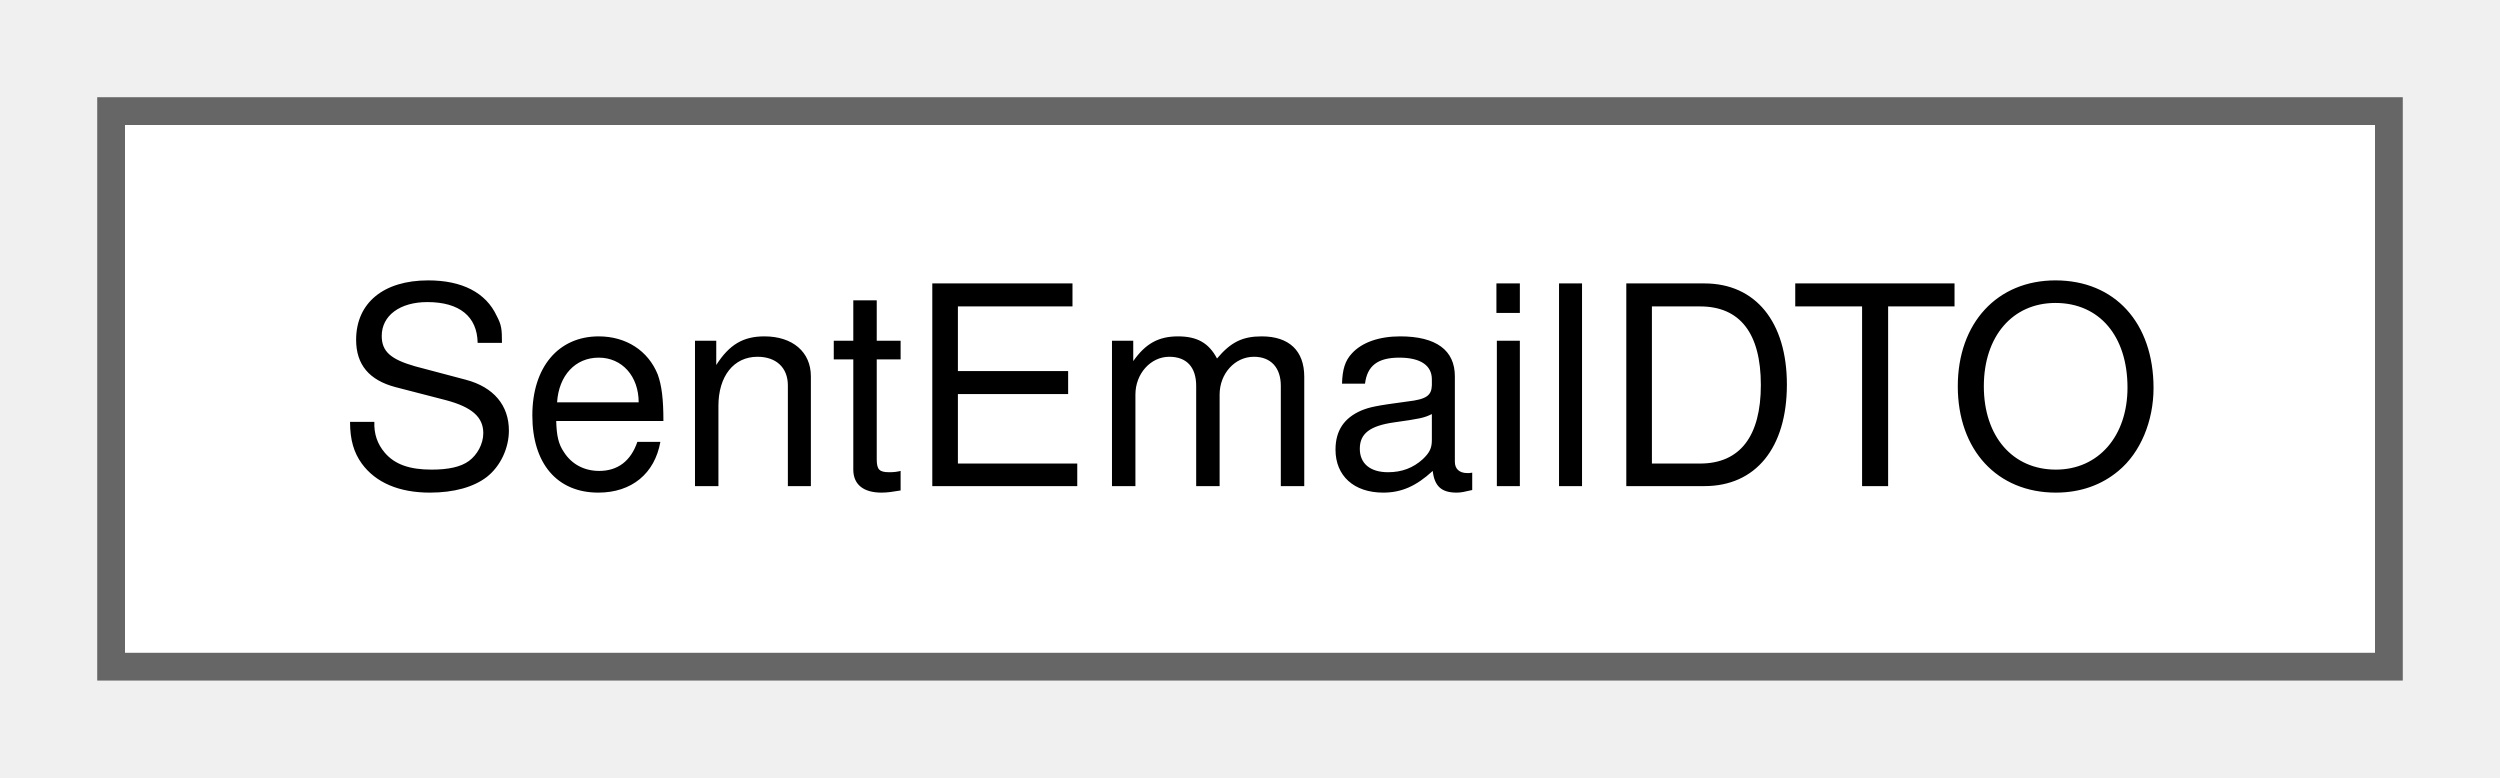
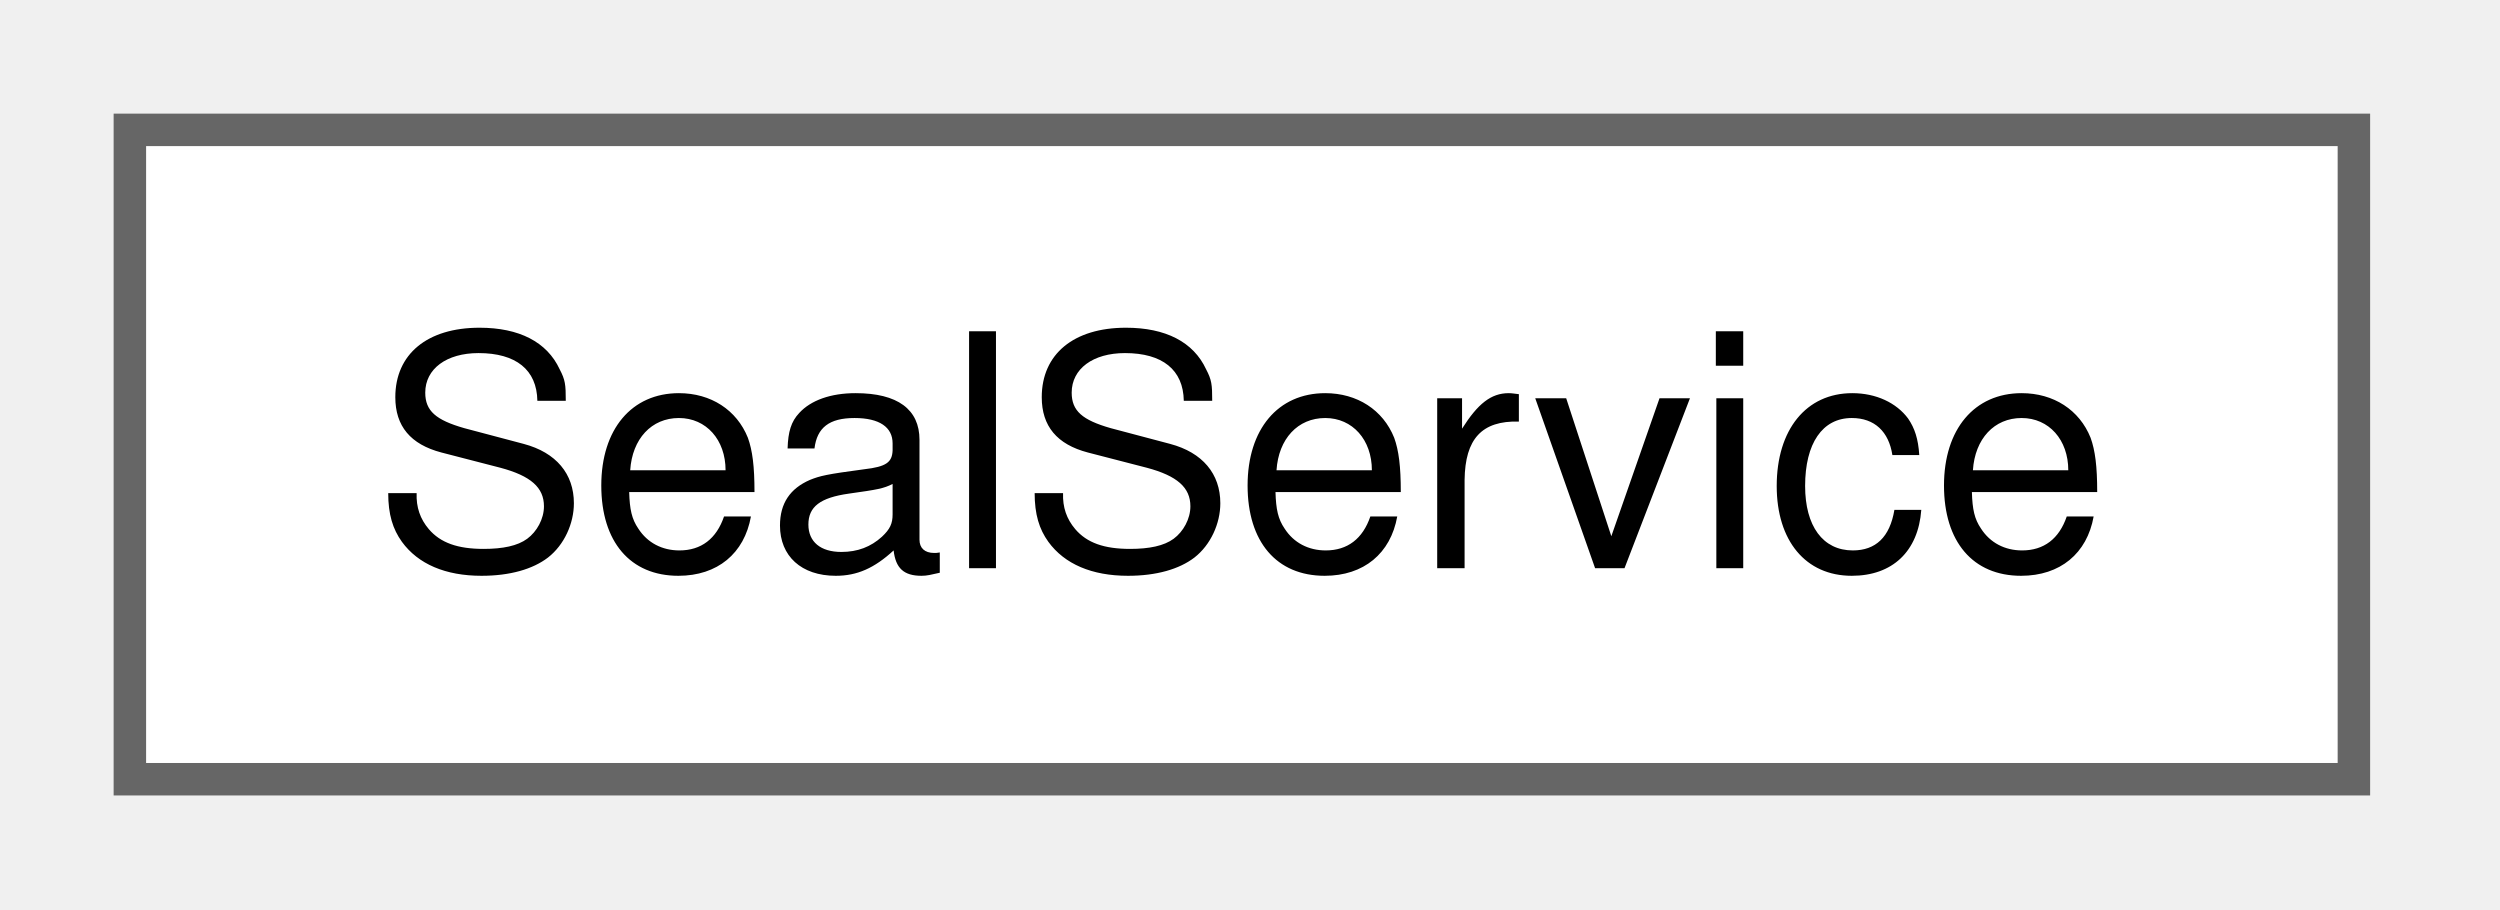
- <svg xmlns="http://www.w3.org/2000/svg" xmlns:xlink="http://www.w3.org/1999/xlink" width="90pt" height="28pt" viewBox="0.00 0.00 90.00 28.00">
+ <svg xmlns="http://www.w3.org/2000/svg" xmlns:xlink="http://www.w3.org/1999/xlink" width="77pt" height="28pt" viewBox="0.00 0.00 77.00 28.00">
  <g id="graph0" class="graph" transform="scale(1 1) rotate(0) translate(4 24)">
    <g id="Node000000" class="node">
      <g id="a_Node000000">
-         <a xlink:href="class_o_c_a_1_1_c_a_f_e_v_d_b_1_1_email_form_1_1_sent_email_d_t_o.html" target="_top" xlink:title="Data-transfer object in order to later generate the log-entry in the data-base from it.">
-           <polygon fill="white" stroke="#666666" points="82,-20 0,-20 0,0 82,0 82,-20" />
-           <text xml:space="preserve" text-anchor="middle" x="41" y="-6.5" font-family="Helvetica,sans-Serif" font-size="10.00">SentEmailDTO</text>
+         <a xlink:href="class_o_c_a_1_1_c_a_f_e_v_d_b_1_1_crypto_1_1_seal_service.html" target="_top" xlink:title="Utility routines for the SealCryptor.">
+           <polygon fill="white" stroke="#666666" points="68.5,-20 0,-20 0,0 68.5,0 68.5,-20" />
+           <text xml:space="preserve" text-anchor="middle" x="34.25" y="-6.5" font-family="Helvetica,sans-Serif" font-size="10.00">SealService</text>
        </a>
      </g>
    </g>
  </g>
</svg>
